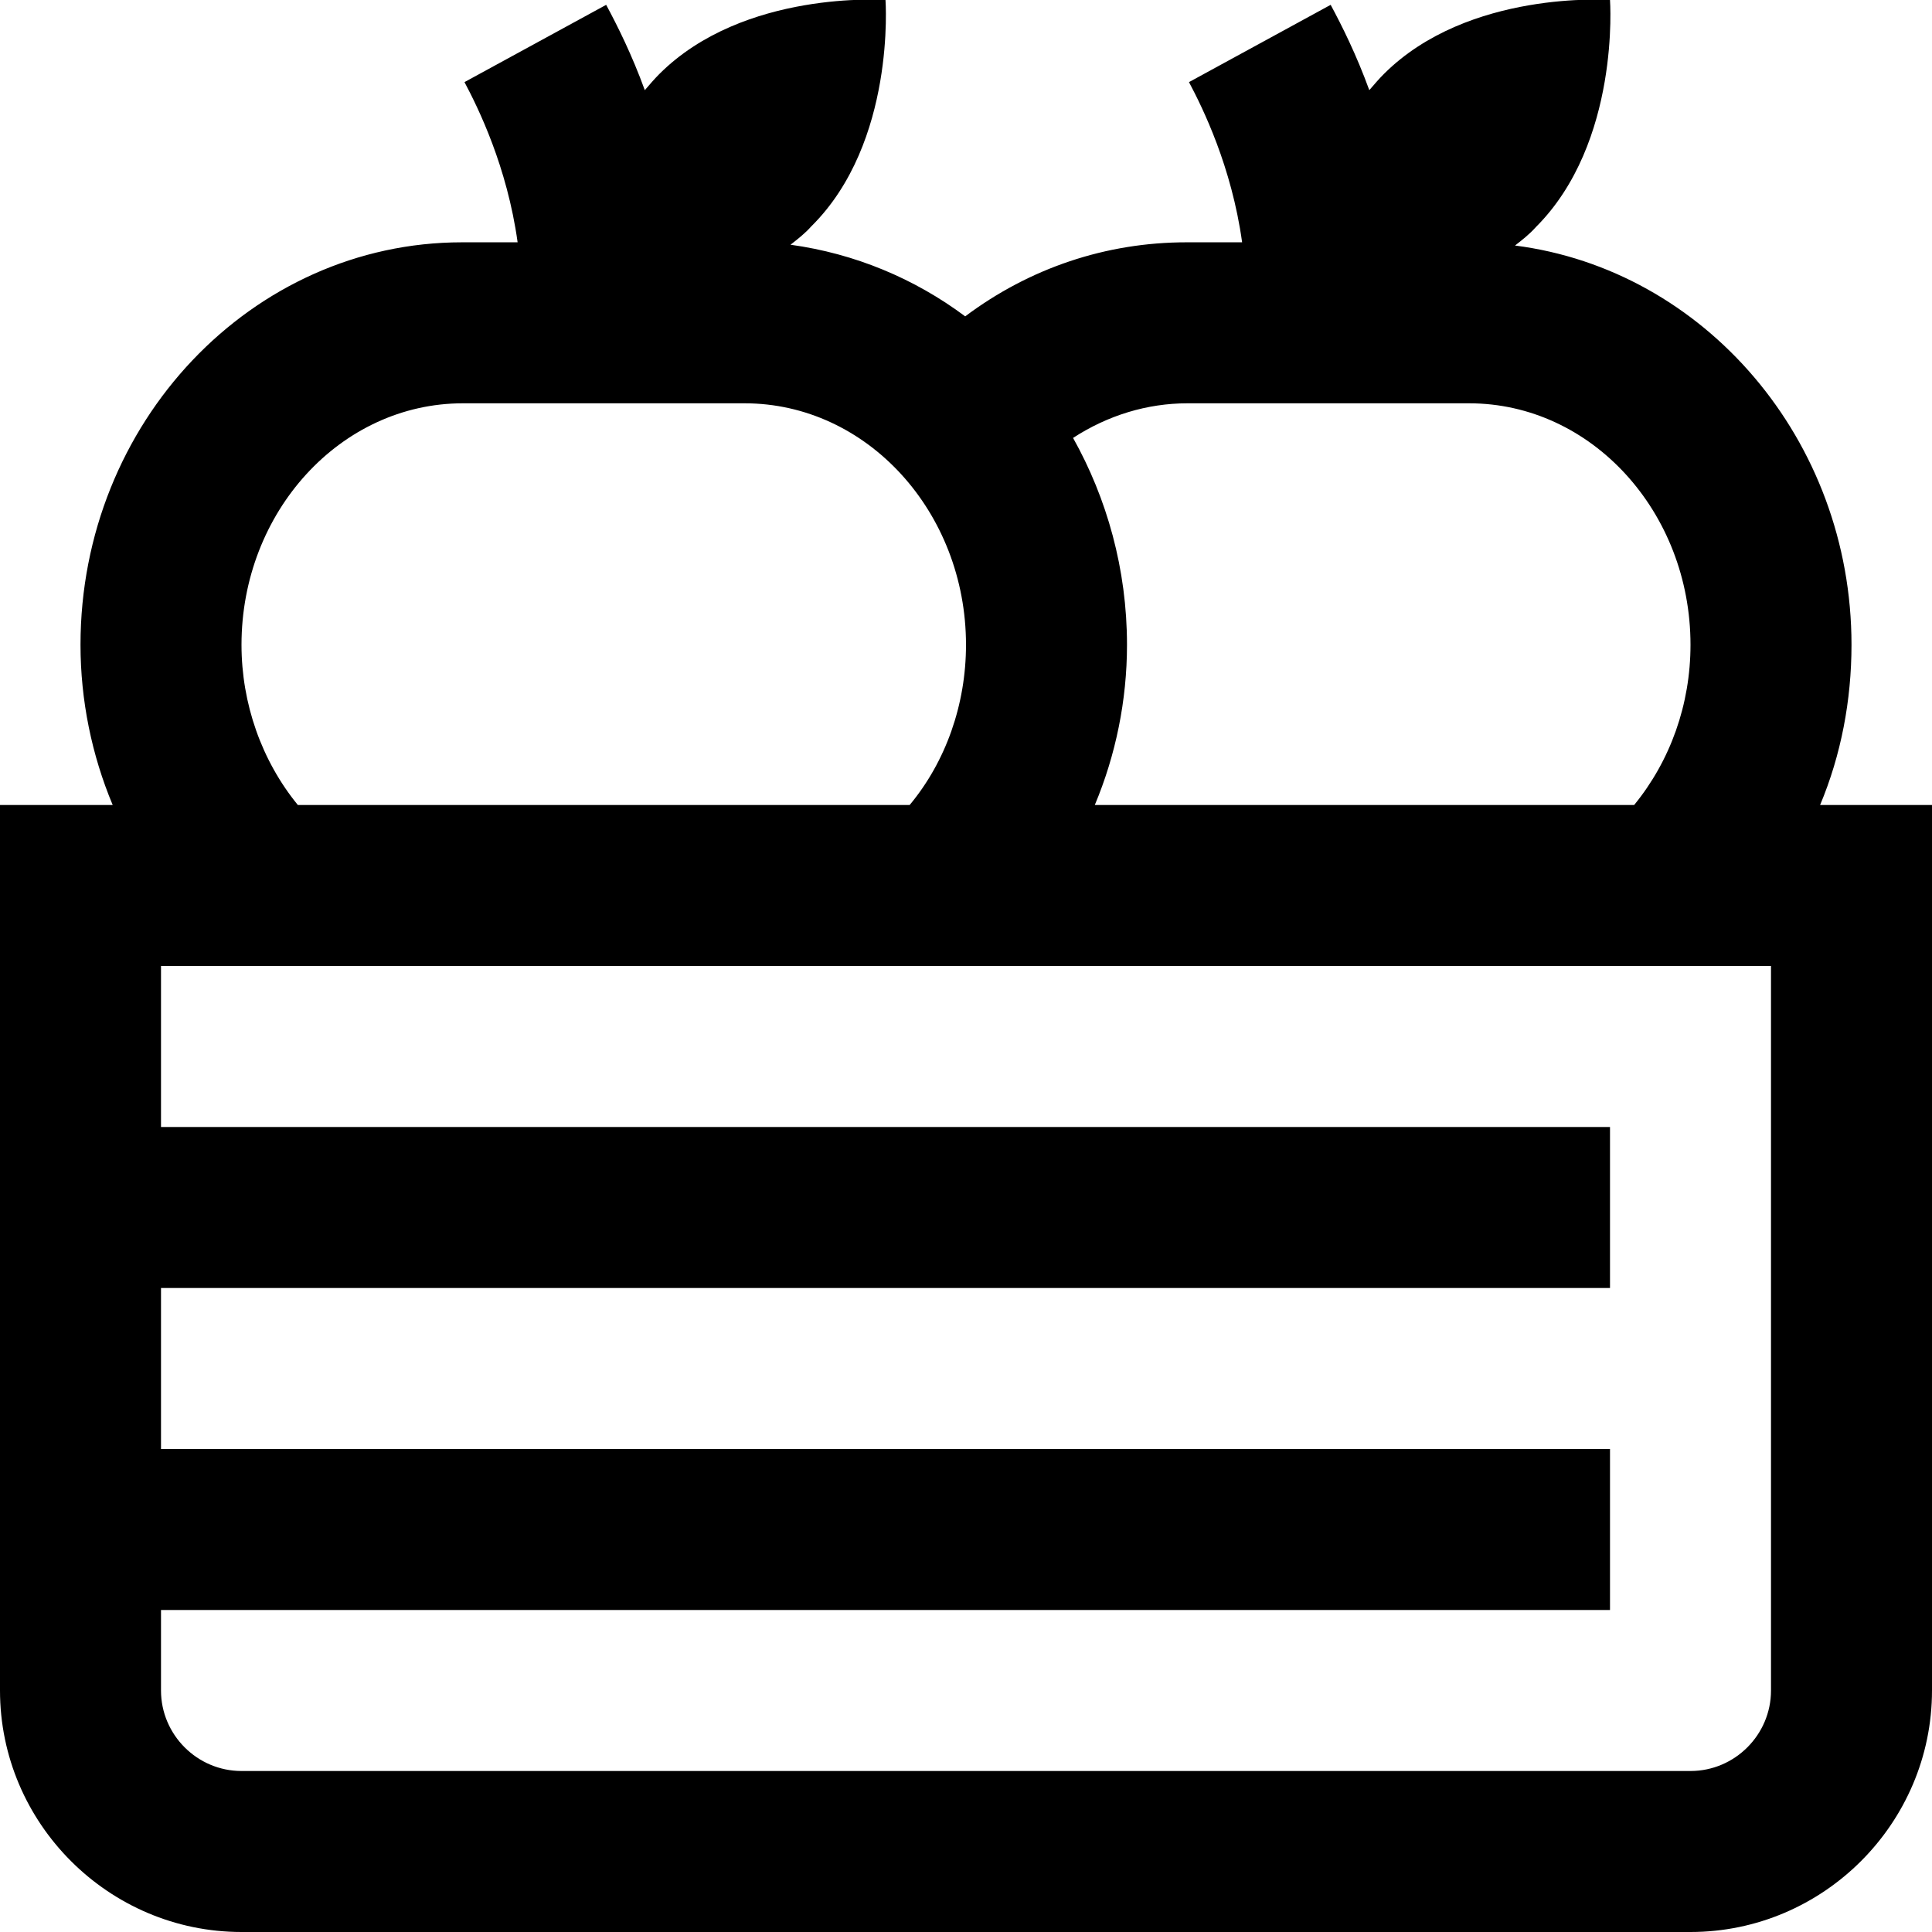
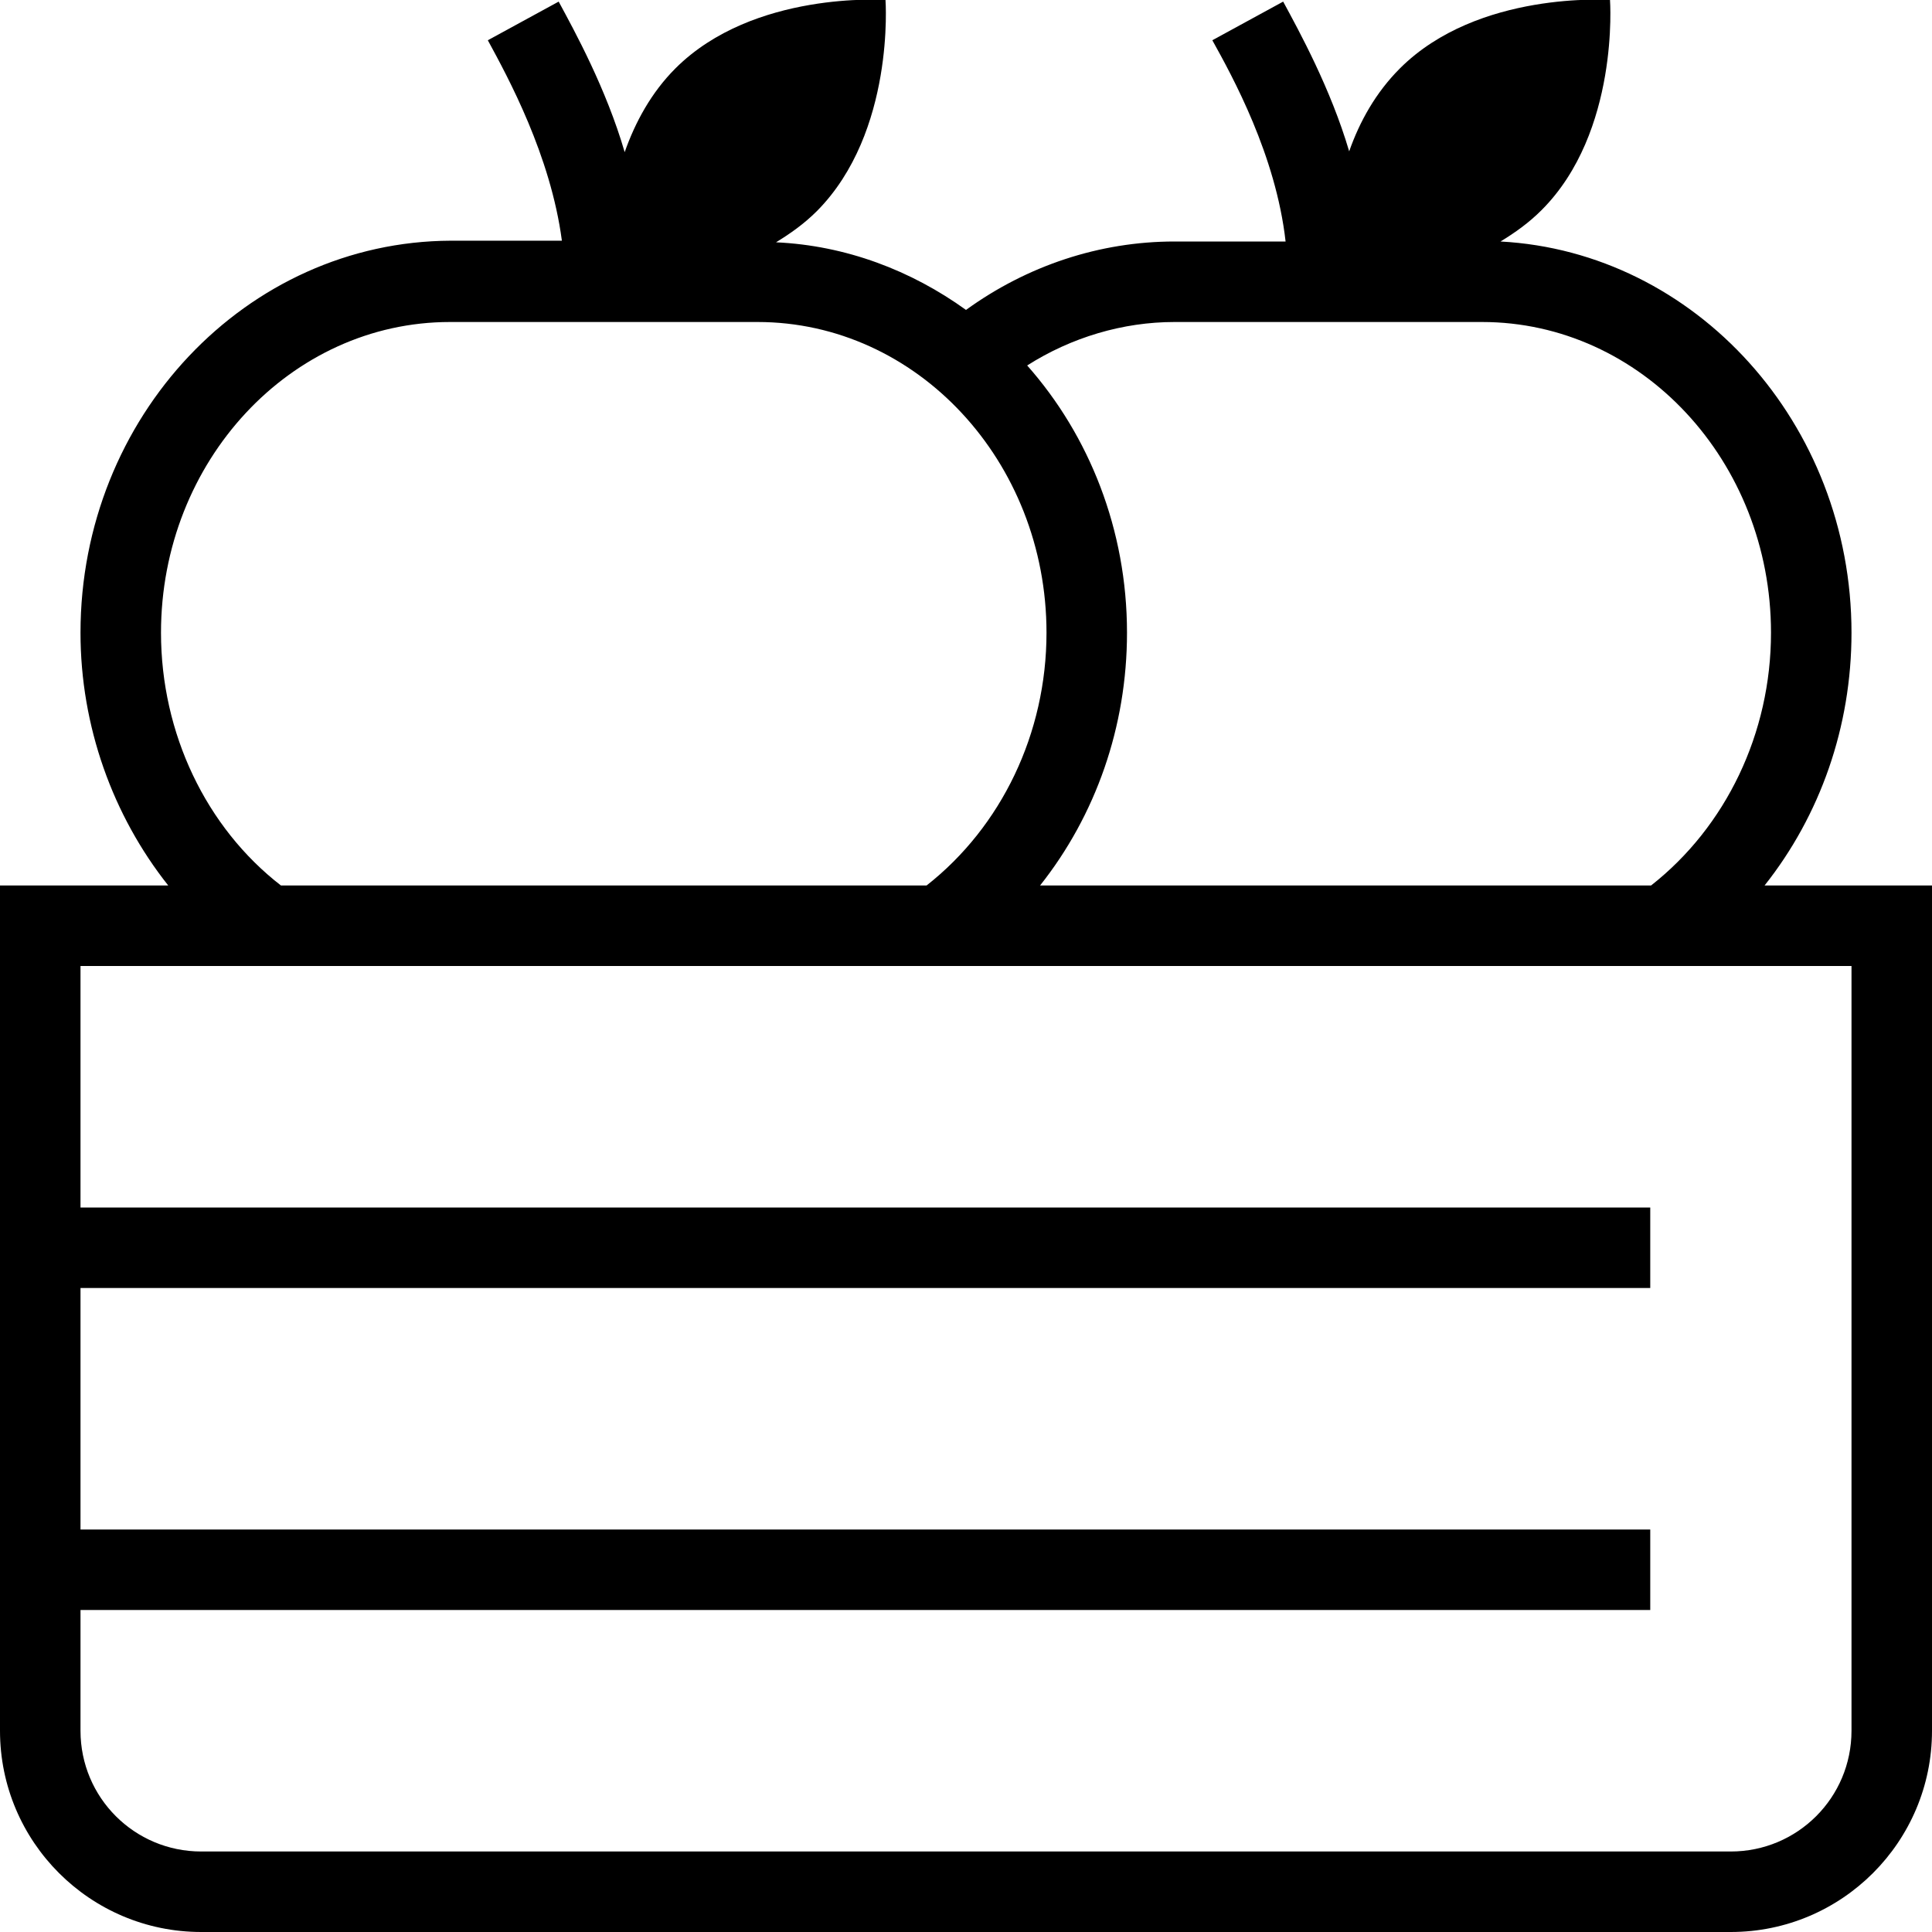
<svg xmlns="http://www.w3.org/2000/svg" id="Layer_1" data-name="Layer 1" viewBox="0 0 24 24" width="512" height="512">
-   <path d="M22.61,10c.26-.62,.39-1.3,.39-1.99,0-2.55-1.83-4.66-4.18-4.96,.09-.07,.18-.14,.26-.23C20.13,1.77,20,0,20,0c0,0-1.76-.13-2.81,.92-.06,.06-.12,.13-.18,.2-.16-.44-.34-.8-.48-1.06l-1.76,.96c.17,.32,.53,1.05,.66,1.99h-.69c-1,0-1.95,.32-2.75,.92-.63-.47-1.37-.78-2.17-.89,.09-.07,.18-.14,.26-.23C11.13,1.77,11,0,11,0c0,0-1.76-.13-2.81,.92-.06,.06-.12,.13-.18,.2-.16-.44-.34-.8-.48-1.06l-1.76,.96c.17,.32,.53,1.05,.66,1.99h-.69C3.13,3.01,1,5.25,1,8.01c0,.69,.14,1.37,.4,1.99H0v11c0,1.65,1.35,3,3,3H21c1.65,0,3-1.35,3-3V10h-1.39Zm-4.36-4.99c1.52,0,2.75,1.35,2.75,3,0,.74-.25,1.44-.7,1.99h-6.7c.26-.62,.4-1.3,.4-1.99,0-.94-.25-1.82-.67-2.57,.43-.28,.92-.43,1.42-.43h3.5ZM3,8.01c0-1.65,1.23-3,2.75-3h3.5c1.52,0,2.75,1.35,2.75,3,0,.74-.25,1.45-.7,1.99H3.7c-.45-.55-.7-1.26-.7-1.99Zm19,12.99c0,.55-.45,1-1,1H3c-.55,0-1-.45-1-1v-1H20v-2H2v-2H20v-2H2v-2H22v9Z" />
+   <path d="M21.92,11c.69-.87,1.08-1.97,1.08-3.14,0-2.6-1.94-4.73-4.36-4.86,.18-.11,.35-.23,.51-.39C20.12,1.64,20,0,20,0c0,0-1.64-.12-2.61,.85-.3,.3-.5,.66-.63,1.03-.23-.78-.62-1.49-.82-1.86l-.88,.48c.25,.45,.79,1.43,.91,2.5h-1.38c-.93,0-1.83,.3-2.59,.85-.68-.49-1.49-.8-2.36-.84,.18-.11,.35-.23,.51-.39C11.12,1.64,11,0,11,0c0,0-1.64-.12-2.61,.85-.3,.3-.5,.67-.63,1.04-.23-.79-.62-1.5-.82-1.87l-.88,.48c.25,.46,.78,1.43,.92,2.49h-1.38C3.06,3,1,5.18,1,7.86c0,1.16,.4,2.27,1.09,3.14H0v10.5c0,1.38,1.12,2.5,2.5,2.5H21.5c1.38,0,2.5-1.12,2.5-2.5V11h-2.08Zm-7.33-7h3.82c1.98,0,3.59,1.73,3.59,3.86,0,1.25-.56,2.41-1.49,3.14h-7.59c.69-.87,1.08-1.97,1.08-3.14,0-1.28-.47-2.45-1.24-3.32,.55-.35,1.19-.54,1.83-.54ZM2,7.86c0-2.13,1.61-3.86,3.59-3.86h3.82c1.98,0,3.59,1.73,3.59,3.86,0,1.25-.56,2.41-1.49,3.14H3.49c-.93-.72-1.49-1.89-1.49-3.14Zm21,13.64c0,.83-.67,1.5-1.5,1.5H2.5c-.83,0-1.5-.67-1.5-1.5v-1.5H20.5v-1H1v-3H20.5v-1H1v-3H23v9.5Z" />
</svg>
